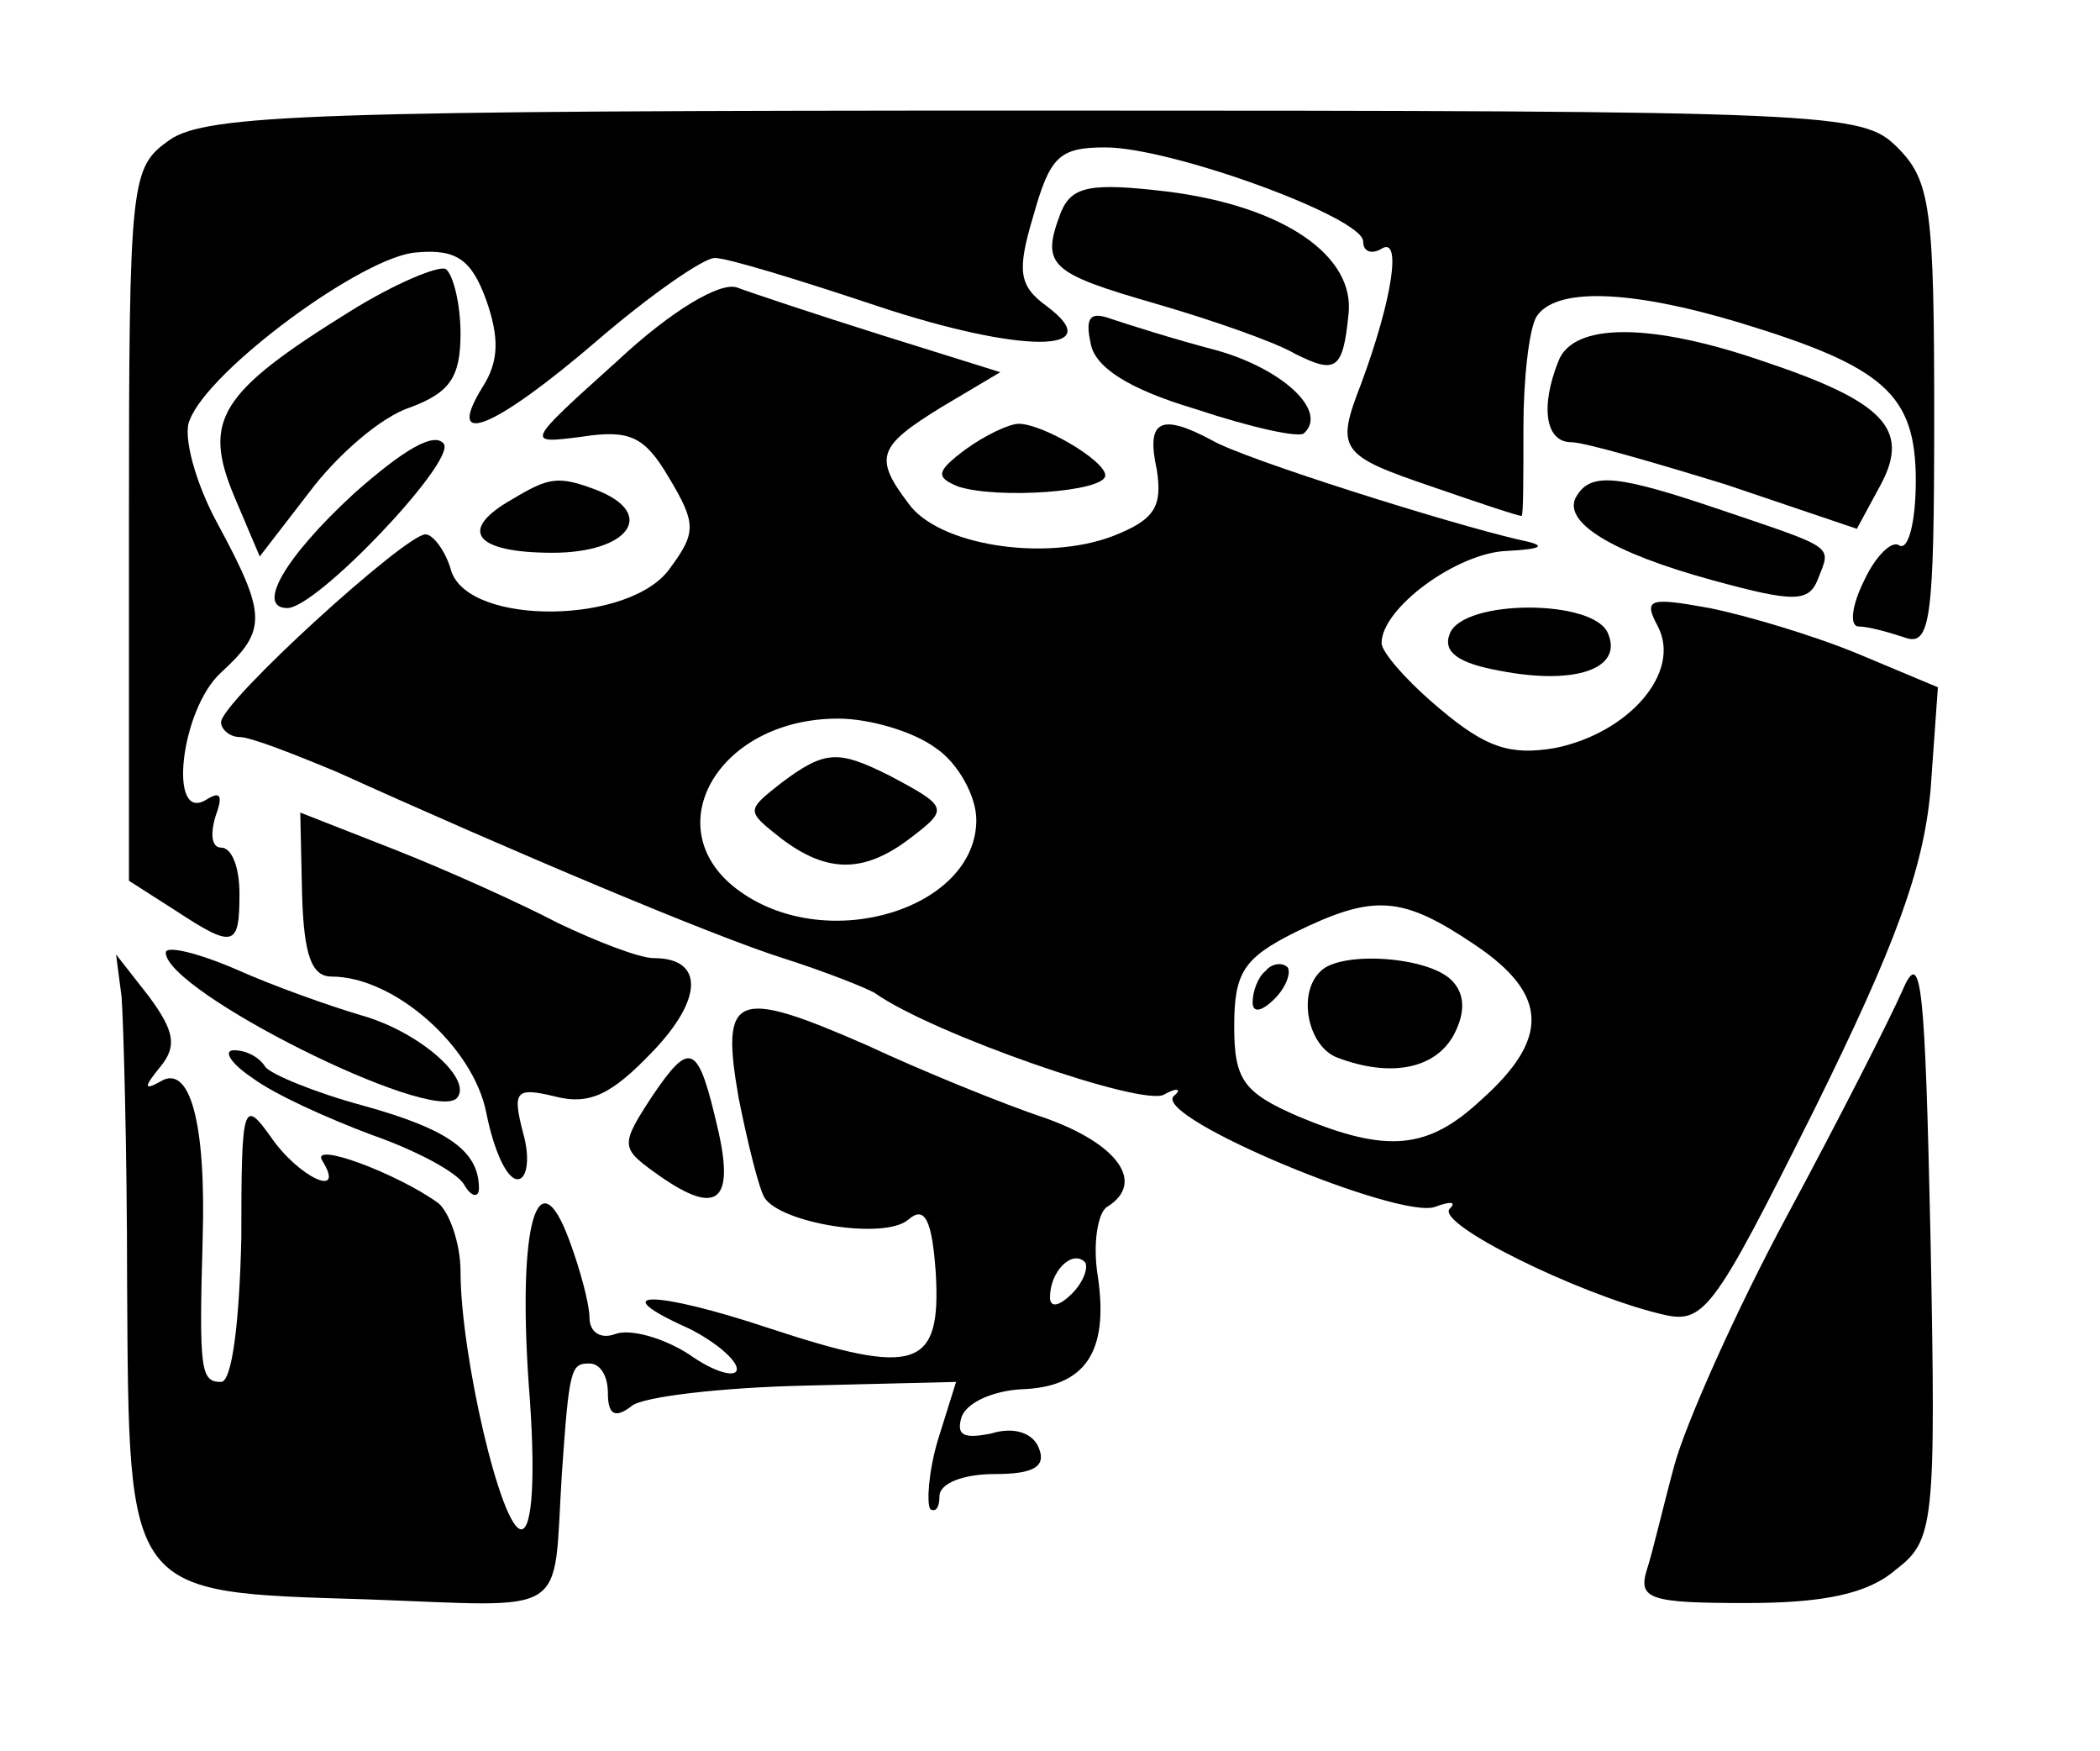
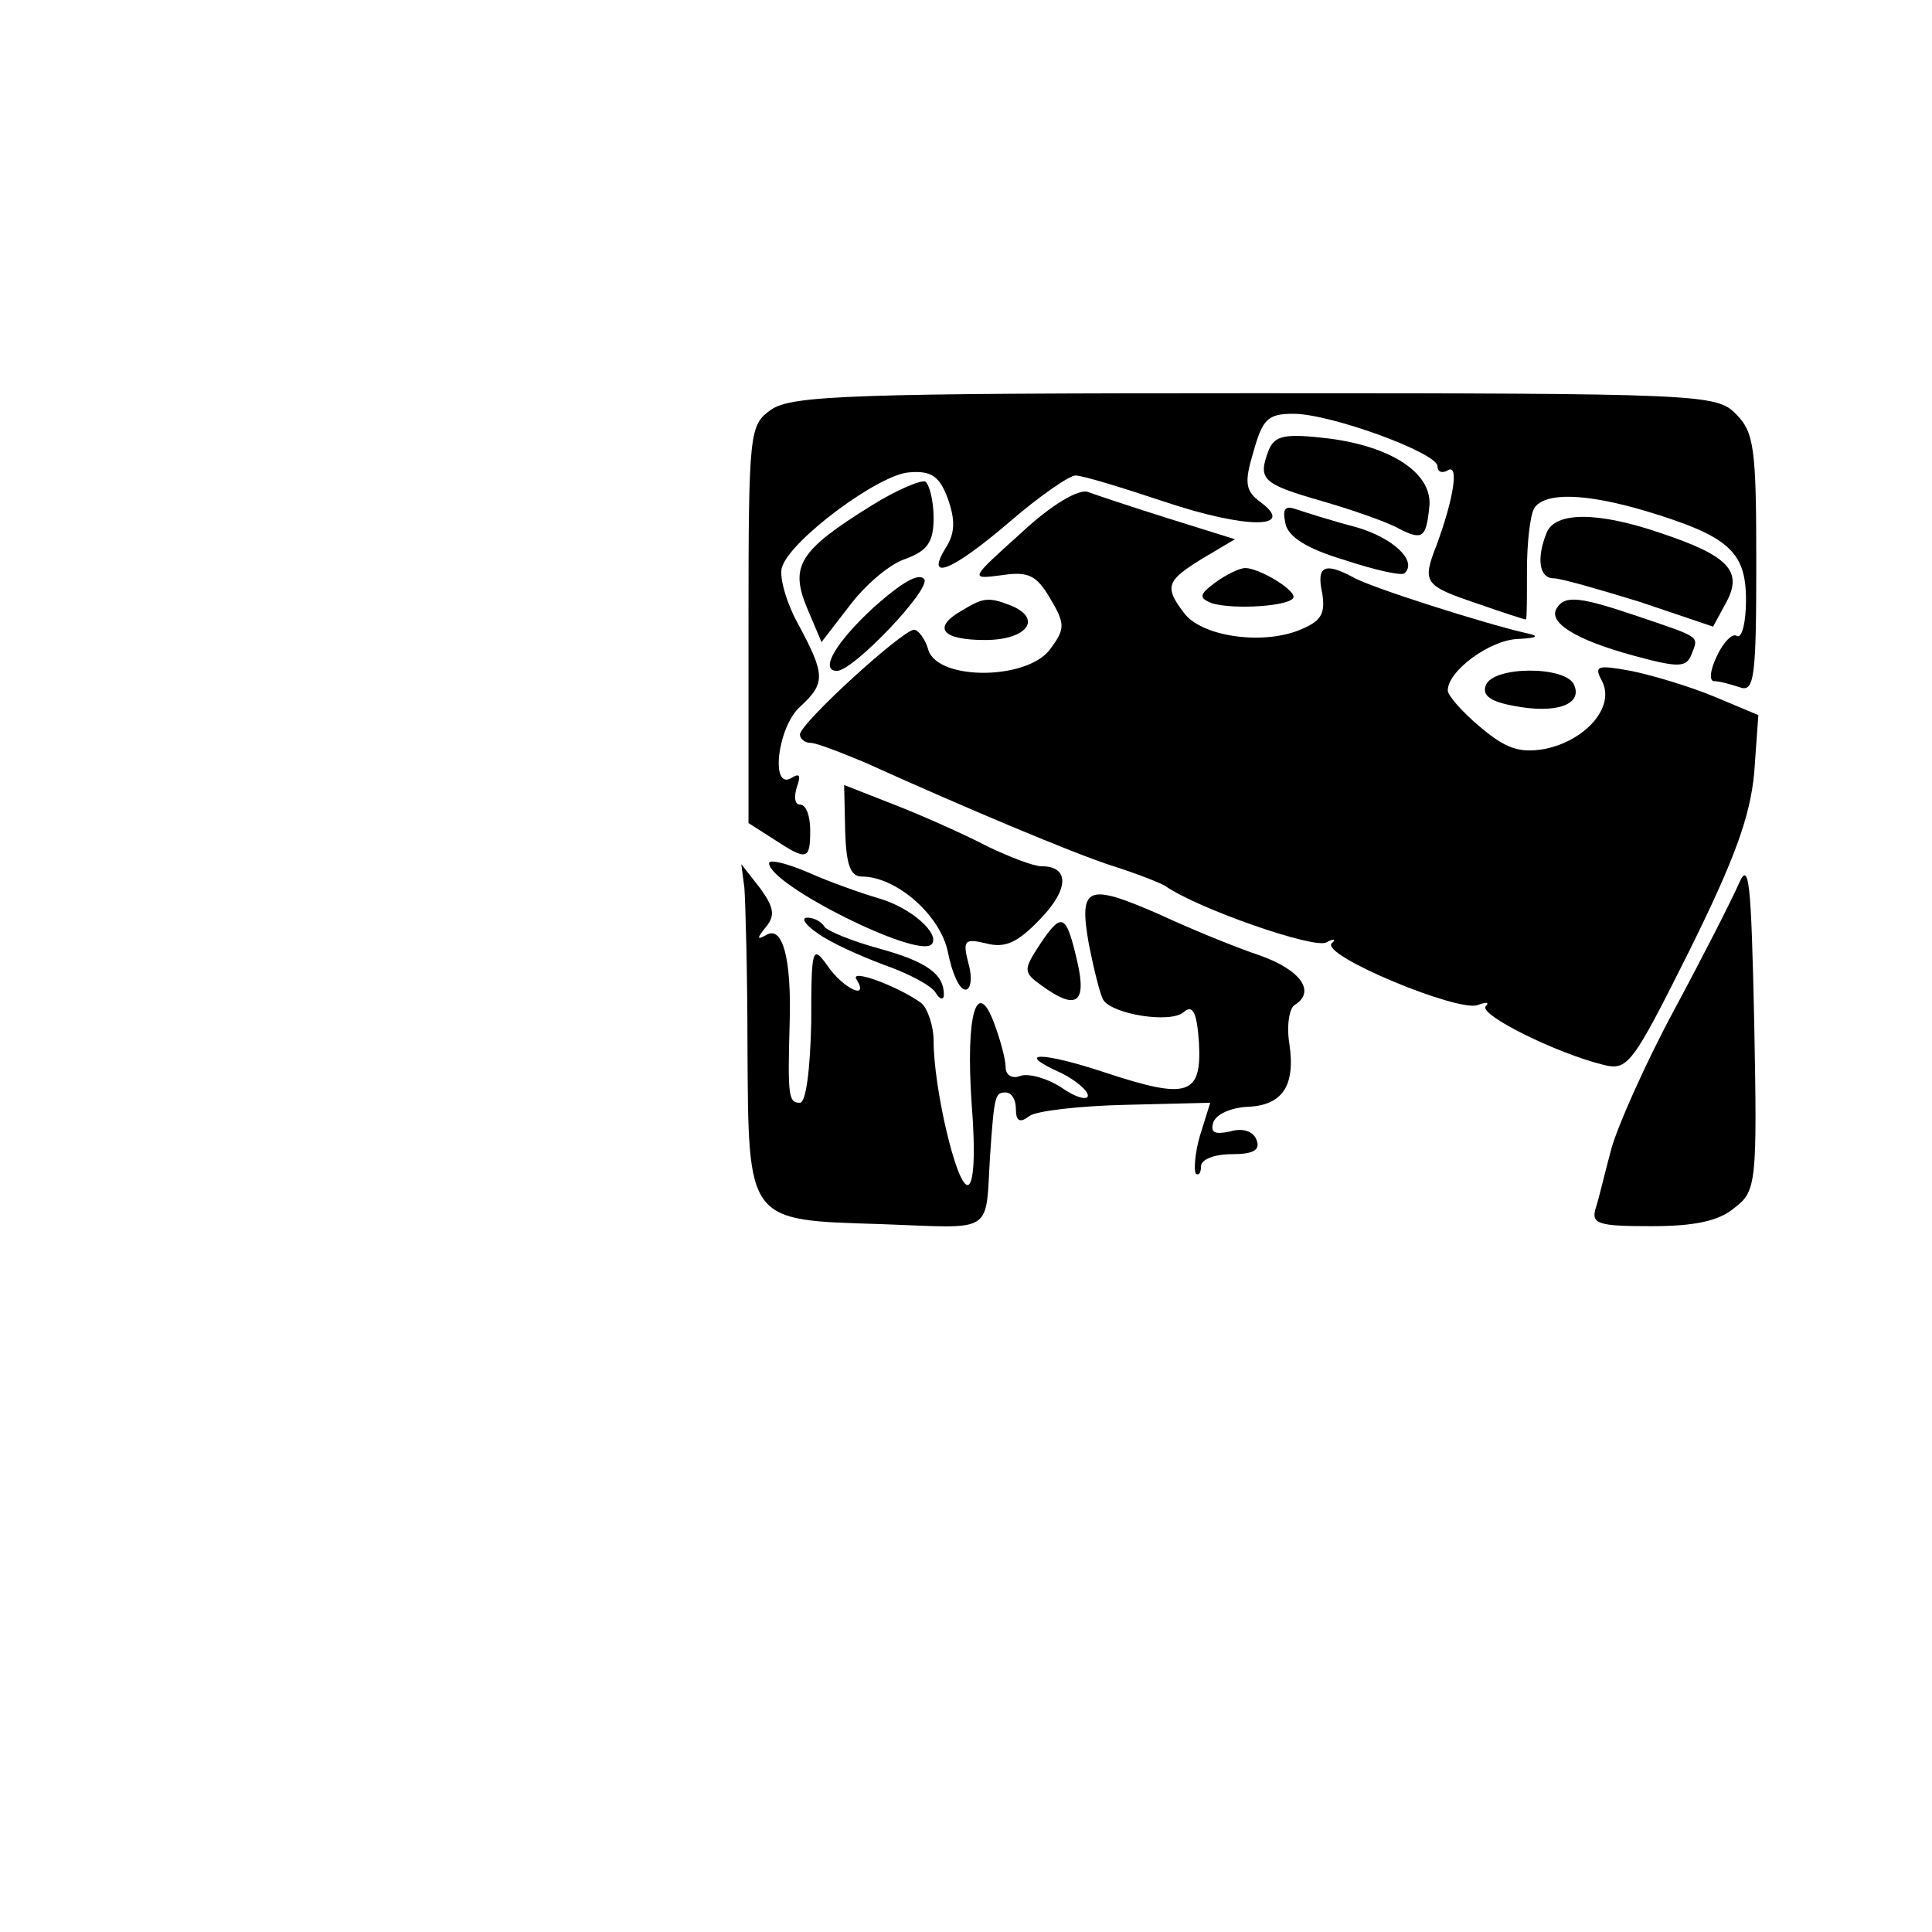
- <svg xmlns="http://www.w3.org/2000/svg" viewBox="0 0 114 95">
-   <g transform="translate(0,95) scale(0.1,-0.1)" fill="currentColor" stroke="none">
-     <path d="M92 874 c-21 -15 -22 -20 -22 -208 l0 -194 25 -16 c32 -21 35 -20 35 9 0 14 -4 25 -10 25 -5 0 -6 7 -3 17 4 11 3 14 -5 9 -21 -13 -14 49 8 69 25 23 25 31 -2 81 -12 22 -19 48 -15 56 10 27 94 89 123 91 22 2 30 -4 38 -26 7 -20 7 -33 -2 -47 -21 -34 6 -23 62 25 29 25 58 45 64 45 7 0 46 -12 88 -26 78 -26 127 -26 92 0 -15 11 -16 19 -7 49 9 32 14 37 39 37 36 0 140 -38 140 -51 0 -6 5 -7 10 -4 11 7 6 -27 -11 -73 -14 -36 -12 -39 38 -56 26 -9 47 -16 49 -16 1 0 1 22 1 48 0 26 3 53 7 60 10 16 50 15 110 -3 79 -24 96 -39 96 -86 0 -22 -4 -38 -9 -35 -4 3 -13 -6 -19 -19 -7 -14 -8 -25 -3 -25 5 0 16 -3 25 -6 14 -5 16 9 16 120 0 113 -2 128 -20 146 -19 19 -33 20 -468 20 -389 0 -450 -2 -470 -16z" />
-     <path d="M576 835 c-11 -29 -7 -33 52 -50 31 -9 65 -21 75 -27 22 -11 26 -9 29 21 4 32 -35 59 -98 67 -42 5 -52 3 -58 -11z" />
-     <path d="M190 781 c-71 -44 -80 -59 -63 -100 l14 -33 27 35 c15 20 39 41 55 46 21 8 27 16 27 40 0 16 -4 32 -8 35 -4 2 -28 -8 -52 -23z" />
-     <path d="M335 754 c-50 -45 -50 -45 -19 -41 26 4 34 0 47 -22 15 -25 15 -30 1 -49 -21 -31 -109 -32 -119 -2 -3 11 -10 20 -14 20 -11 0 -111 -91 -111 -102 0 -4 5 -8 10 -8 6 0 29 -9 53 -19 95 -43 204 -89 242 -101 22 -7 45 -16 50 -19 31 -22 146 -62 157 -55 7 4 10 3 5 -1 -10 -12 123 -67 142 -60 8 3 12 3 8 -1 -8 -8 69 -46 114 -57 24 -6 28 -1 84 111 44 89 59 130 63 173 l4 56 -43 18 c-24 10 -61 21 -81 25 -33 6 -36 5 -28 -10 13 -25 -16 -58 -56 -66 -24 -4 -37 0 -62 21 -18 15 -32 31 -32 36 0 19 41 49 68 50 20 1 22 3 7 6 -39 9 -150 44 -167 54 -28 15 -36 11 -30 -16 3 -20 -1 -27 -24 -36 -37 -14 -95 -5 -111 18 -19 25 -16 31 18 52 l32 19 -64 20 c-35 11 -71 23 -79 26 -9 3 -35 -12 -65 -40z m173 -210 c12 -8 22 -26 22 -39 0 -48 -80 -73 -128 -39 -47 33 -13 94 53 94 17 0 41 -7 53 -16z m293 -107 c40 -27 40 -51 3 -84 -29 -27 -51 -29 -99 -9 -30 13 -35 20 -35 49 0 29 5 37 33 51 43 21 58 20 98 -7z" />
-     <path d="M424 525 c-19 -15 -19 -15 0 -30 25 -19 45 -19 70 0 21 16 21 17 -11 34 -28 14 -35 14 -59 -4z" />
-     <path d="M687 423 c-4 -3 -7 -11 -7 -17 0 -6 5 -5 12 2 6 6 9 14 7 17 -3 3 -9 2 -12 -2z" />
-     <path d="M717 423 c-13 -12 -7 -41 9 -47 29 -11 53 -6 63 12 7 13 6 23 -1 30 -13 13 -60 16 -71 5z" />
-     <path d="M592 764 c2 -13 20 -25 57 -36 30 -10 57 -16 59 -13 13 12 -12 35 -48 45 -23 6 -48 14 -57 17 -11 4 -14 1 -11 -13z" />
-     <path d="M846 754 c-10 -25 -7 -44 7 -44 7 0 45 -11 84 -23 l71 -24 13 24 c16 30 2 45 -64 67 -61 21 -103 21 -111 0z" />
-     <path d="M192 682 c-38 -35 -53 -62 -36 -62 16 0 91 79 85 89 -5 7 -22 -3 -49 -27z" />
-     <path d="M524 706 c-16 -12 -16 -15 -4 -20 21 -7 80 -3 80 6 0 8 -34 28 -47 28 -5 0 -18 -6 -29 -14z" />
-     <path d="M278 679 c-30 -17 -20 -29 22 -29 41 0 57 21 24 34 -21 8 -26 7 -46 -5z" />
-     <path d="M856 681 c-9 -14 19 -31 74 -46 44 -12 52 -12 57 1 7 18 10 16 -52 37 -56 19 -71 21 -79 8z" />
-     <path d="M787 606 c-4 -10 5 -16 27 -20 41 -8 67 1 59 20 -7 19 -79 19 -86 0z" />
-     <path d="M164 464 c1 -32 5 -44 16 -44 34 0 77 -38 84 -74 4 -20 11 -36 17 -36 5 0 7 11 3 25 -6 23 -4 25 17 20 19 -5 31 1 53 24 28 29 28 51 1 51 -8 0 -31 9 -52 19 -21 11 -61 29 -89 40 l-51 20 1 -45z" />
-     <path d="M90 433 c0 -21 144 -93 158 -79 9 10 -20 36 -52 45 -17 5 -48 16 -68 25 -21 9 -38 13 -38 9z" />
-     <path d="M1033 413 c-7 -16 -35 -71 -63 -123 -28 -52 -55 -113 -61 -135 -6 -22 -12 -48 -15 -57 -5 -16 2 -18 54 -18 42 0 66 5 81 18 21 16 22 24 19 180 -3 138 -5 158 -15 135z" />
-     <path d="M66 409 c1 -13 3 -83 3 -155 1 -171 -1 -168 130 -172 112 -4 101 -11 106 68 4 58 5 60 15 60 6 0 10 -7 10 -16 0 -12 4 -14 13 -7 6 5 49 10 94 11 l82 2 -10 -32 c-5 -17 -6 -34 -4 -37 3 -2 5 1 5 7 0 7 13 12 30 12 21 0 28 4 24 14 -3 8 -13 12 -26 8 -15 -3 -19 -1 -16 9 3 8 17 14 32 15 35 1 48 20 42 61 -3 18 0 35 5 38 21 13 6 34 -33 48 -24 8 -68 26 -98 40 -71 31 -79 28 -69 -29 5 -25 11 -49 14 -54 9 -14 65 -23 78 -12 9 8 13 0 15 -29 3 -52 -11 -56 -90 -30 -63 21 -91 21 -44 0 14 -7 26 -17 26 -22 0 -5 -12 -2 -26 8 -14 9 -32 14 -40 11 -8 -3 -14 1 -14 9 0 7 -5 26 -11 42 -17 46 -28 9 -22 -78 4 -50 2 -79 -4 -79 -11 0 -33 95 -33 140 0 15 -6 32 -12 37 -22 16 -70 34 -63 23 13 -21 -13 -9 -28 13 -15 21 -16 18 -16 -55 -1 -45 -5 -78 -11 -78 -11 0 -12 6 -10 77 2 64 -7 96 -23 86 -9 -5 -9 -3 0 8 9 11 8 19 -6 38 l-18 23 3 -23z m516 -161 c-7 -7 -12 -8 -12 -2 0 14 12 26 19 19 2 -3 -1 -11 -7 -17z" />
-     <path d="M137 365 c12 -9 41 -22 65 -31 23 -8 46 -20 50 -27 4 -7 8 -7 8 -2 0 20 -16 32 -63 45 -26 7 -50 17 -53 21 -3 5 -10 9 -17 9 -6 0 -2 -7 10 -15z" />
-     <path d="M354 355 c-17 -26 -17 -28 1 -41 33 -24 44 -18 35 22 -11 48 -15 50 -36 19z" />
+ <svg xmlns="http://www.w3.org/2000/svg" viewBox="0 0 100 100">
+   <g transform="translate(50,50) scale(0.532269) translate(-28.15,-61.7) translate(0,95) scale(0.1,-0.1)" fill="currentColor" stroke="none">
+     <path d="M335 754 c-50 -45 -50 -45 -19 -41 26 4 34 0 47 -22 15 -25 15 -30 1 -49 -21 -31 -109 -32 -119 -2 -3 11 -10 20 -14 20 -11 0 -111 -91 -111 -102 0 -4 5 -8 10 -8 6 0 29 -9 53 -19 95 -43 204 -89 242 -101 22 -7 45 -16 50 -19 31 -22 146 -62 157 -55 7 4 10 3 5 -1 -10 -12 123 -67 142 -60 8 3 12 3 8 -1 -8 -8 69 -46 114 -57 24 -6 28 -1 84 111 44 89 59 130 63 173 l4 56 -43 18 c-24 10 -61 21 -81 25 -33 6 -36 5 -28 -10 13 -25 -16 -58 -56 -66 -24 -4 -37 0 -62 21 -18 15 -32 31 -32 36 0 19 41 49 68 50 20 1 22 3 7 6 -39 9 -150 44 -167 54 -28 15 -36 11 -30 -16 3 -20 -1 -27 -24 -36 -37 -14 -95 -5 -111 18 -19 25 -16 31 18 52 l32 19 -64 20 c-35 11 -71 23 -79 26 -9 3 -35 -12 -65 -40z" fill="currentColor" stroke="none" />
+     <path d="M92 874 c-21 -15 -22 -20 -22 -208 l0 -194 25 -16 c32 -21 35 -20 35 9 0 14 -4 25 -10 25 -5 0 -6 7 -3 17 4 11 3 14 -5 9 -21 -13 -14 49 8 69 25 23 25 31 -2 81 -12 22 -19 48 -15 56 10 27 94 89 123 91 22 2 30 -4 38 -26 7 -20 7 -33 -2 -47 -21 -34 6 -23 62 25 29 25 58 45 64 45 7 0 46 -12 88 -26 78 -26 127 -26 92 0 -15 11 -16 19 -7 49 9 32 14 37 39 37 36 0 140 -38 140 -51 0 -6 5 -7 10 -4 11 7 6 -27 -11 -73 -14 -36 -12 -39 38 -56 26 -9 47 -16 49 -16 1 0 1 22 1 48 0 26 3 53 7 60 10 16 50 15 110 -3 79 -24 96 -39 96 -86 0 -22 -4 -38 -9 -35 -4 3 -13 -6 -19 -19 -7 -14 -8 -25 -3 -25 5 0 16 -3 25 -6 14 -5 16 9 16 120 0 113 -2 128 -20 146 -19 19 -33 20 -468 20 -389 0 -450 -2 -470 -16z" fill="currentColor" stroke="none" />
+     <path d="M576 835 c-11 -29 -7 -33 52 -50 31 -9 65 -21 75 -27 22 -11 26 -9 29 21 4 32 -35 59 -98 67 -42 5 -52 3 -58 -11z" fill="currentColor" stroke="none" />
+     <path d="M190 781 c-71 -44 -80 -59 -63 -100 l14 -33 27 35 c15 20 39 41 55 46 21 8 27 16 27 40 0 16 -4 32 -8 35 -4 2 -28 -8 -52 -23z" fill="currentColor" stroke="none" />
+     <path d="M424 525 c-19 -15 -19 -15 0 -30 25 -19 45 -19 70 0 21 16 21 17 -11 34 -28 14 -35 14 -59 -4z" fill="currentColor" stroke="none" />
+     <path d="M687 423 c-4 -3 -7 -11 -7 -17 0 -6 5 -5 12 2 6 6 9 14 7 17 -3 3 -9 2 -12 -2z" fill="currentColor" stroke="none" />
+     <path d="M717 423 c-13 -12 -7 -41 9 -47 29 -11 53 -6 63 12 7 13 6 23 -1 30 -13 13 -60 16 -71 5z" fill="currentColor" stroke="none" />
+     <path d="M592 764 c2 -13 20 -25 57 -36 30 -10 57 -16 59 -13 13 12 -12 35 -48 45 -23 6 -48 14 -57 17 -11 4 -14 1 -11 -13z" fill="currentColor" stroke="none" />
+     <path d="M846 754 c-10 -25 -7 -44 7 -44 7 0 45 -11 84 -23 l71 -24 13 24 c16 30 2 45 -64 67 -61 21 -103 21 -111 0z" fill="currentColor" stroke="none" />
+     <path d="M192 682 c-38 -35 -53 -62 -36 -62 16 0 91 79 85 89 -5 7 -22 -3 -49 -27z" fill="currentColor" stroke="none" />
+     <path d="M524 706 c-16 -12 -16 -15 -4 -20 21 -7 80 -3 80 6 0 8 -34 28 -47 28 -5 0 -18 -6 -29 -14z" fill="currentColor" stroke="none" />
+     <path d="M278 679 c-30 -17 -20 -29 22 -29 41 0 57 21 24 34 -21 8 -26 7 -46 -5z" fill="currentColor" stroke="none" />
+     <path d="M856 681 c-9 -14 19 -31 74 -46 44 -12 52 -12 57 1 7 18 10 16 -52 37 -56 19 -71 21 -79 8z" fill="currentColor" stroke="none" />
+     <path d="M787 606 c-4 -10 5 -16 27 -20 41 -8 67 1 59 20 -7 19 -79 19 -86 0z" fill="currentColor" stroke="none" />
+     <path d="M164 464 c1 -32 5 -44 16 -44 34 0 77 -38 84 -74 4 -20 11 -36 17 -36 5 0 7 11 3 25 -6 23 -4 25 17 20 19 -5 31 1 53 24 28 29 28 51 1 51 -8 0 -31 9 -52 19 -21 11 -61 29 -89 40 l-51 20 1 -45z" fill="currentColor" stroke="none" />
+     <path d="M90 433 c0 -21 144 -93 158 -79 9 10 -20 36 -52 45 -17 5 -48 16 -68 25 -21 9 -38 13 -38 9z" fill="currentColor" stroke="none" />
+     <path d="M1033 413 c-7 -16 -35 -71 -63 -123 -28 -52 -55 -113 -61 -135 -6 -22 -12 -48 -15 -57 -5 -16 2 -18 54 -18 42 0 66 5 81 18 21 16 22 24 19 180 -3 138 -5 158 -15 135z" fill="currentColor" stroke="none" />
+     <path d="M66 409 c1 -13 3 -83 3 -155 1 -171 -1 -168 130 -172 112 -4 101 -11 106 68 4 58 5 60 15 60 6 0 10 -7 10 -16 0 -12 4 -14 13 -7 6 5 49 10 94 11 l82 2 -10 -32 c-5 -17 -6 -34 -4 -37 3 -2 5 1 5 7 0 7 13 12 30 12 21 0 28 4 24 14 -3 8 -13 12 -26 8 -15 -3 -19 -1 -16 9 3 8 17 14 32 15 35 1 48 20 42 61 -3 18 0 35 5 38 21 13 6 34 -33 48 -24 8 -68 26 -98 40 -71 31 -79 28 -69 -29 5 -25 11 -49 14 -54 9 -14 65 -23 78 -12 9 8 13 0 15 -29 3 -52 -11 -56 -90 -30 -63 21 -91 21 -44 0 14 -7 26 -17 26 -22 0 -5 -12 -2 -26 8 -14 9 -32 14 -40 11 -8 -3 -14 1 -14 9 0 7 -5 26 -11 42 -17 46 -28 9 -22 -78 4 -50 2 -79 -4 -79 -11 0 -33 95 -33 140 0 15 -6 32 -12 37 -22 16 -70 34 -63 23 13 -21 -13 -9 -28 13 -15 21 -16 18 -16 -55 -1 -45 -5 -78 -11 -78 -11 0 -12 6 -10 77 2 64 -7 96 -23 86 -9 -5 -9 -3 0 8 9 11 8 19 -6 38 l-18 23 3 -23z" fill="currentColor" stroke="none" />
+     <path d="M137 365 c12 -9 41 -22 65 -31 23 -8 46 -20 50 -27 4 -7 8 -7 8 -2 0 20 -16 32 -63 45 -26 7 -50 17 -53 21 -3 5 -10 9 -17 9 -6 0 -2 -7 10 -15z" fill="currentColor" stroke="none" />
+     <path d="M354 355 c-17 -26 -17 -28 1 -41 33 -24 44 -18 35 22 -11 48 -15 50 -36 19z" fill="currentColor" stroke="none" />
  </g>
</svg>
